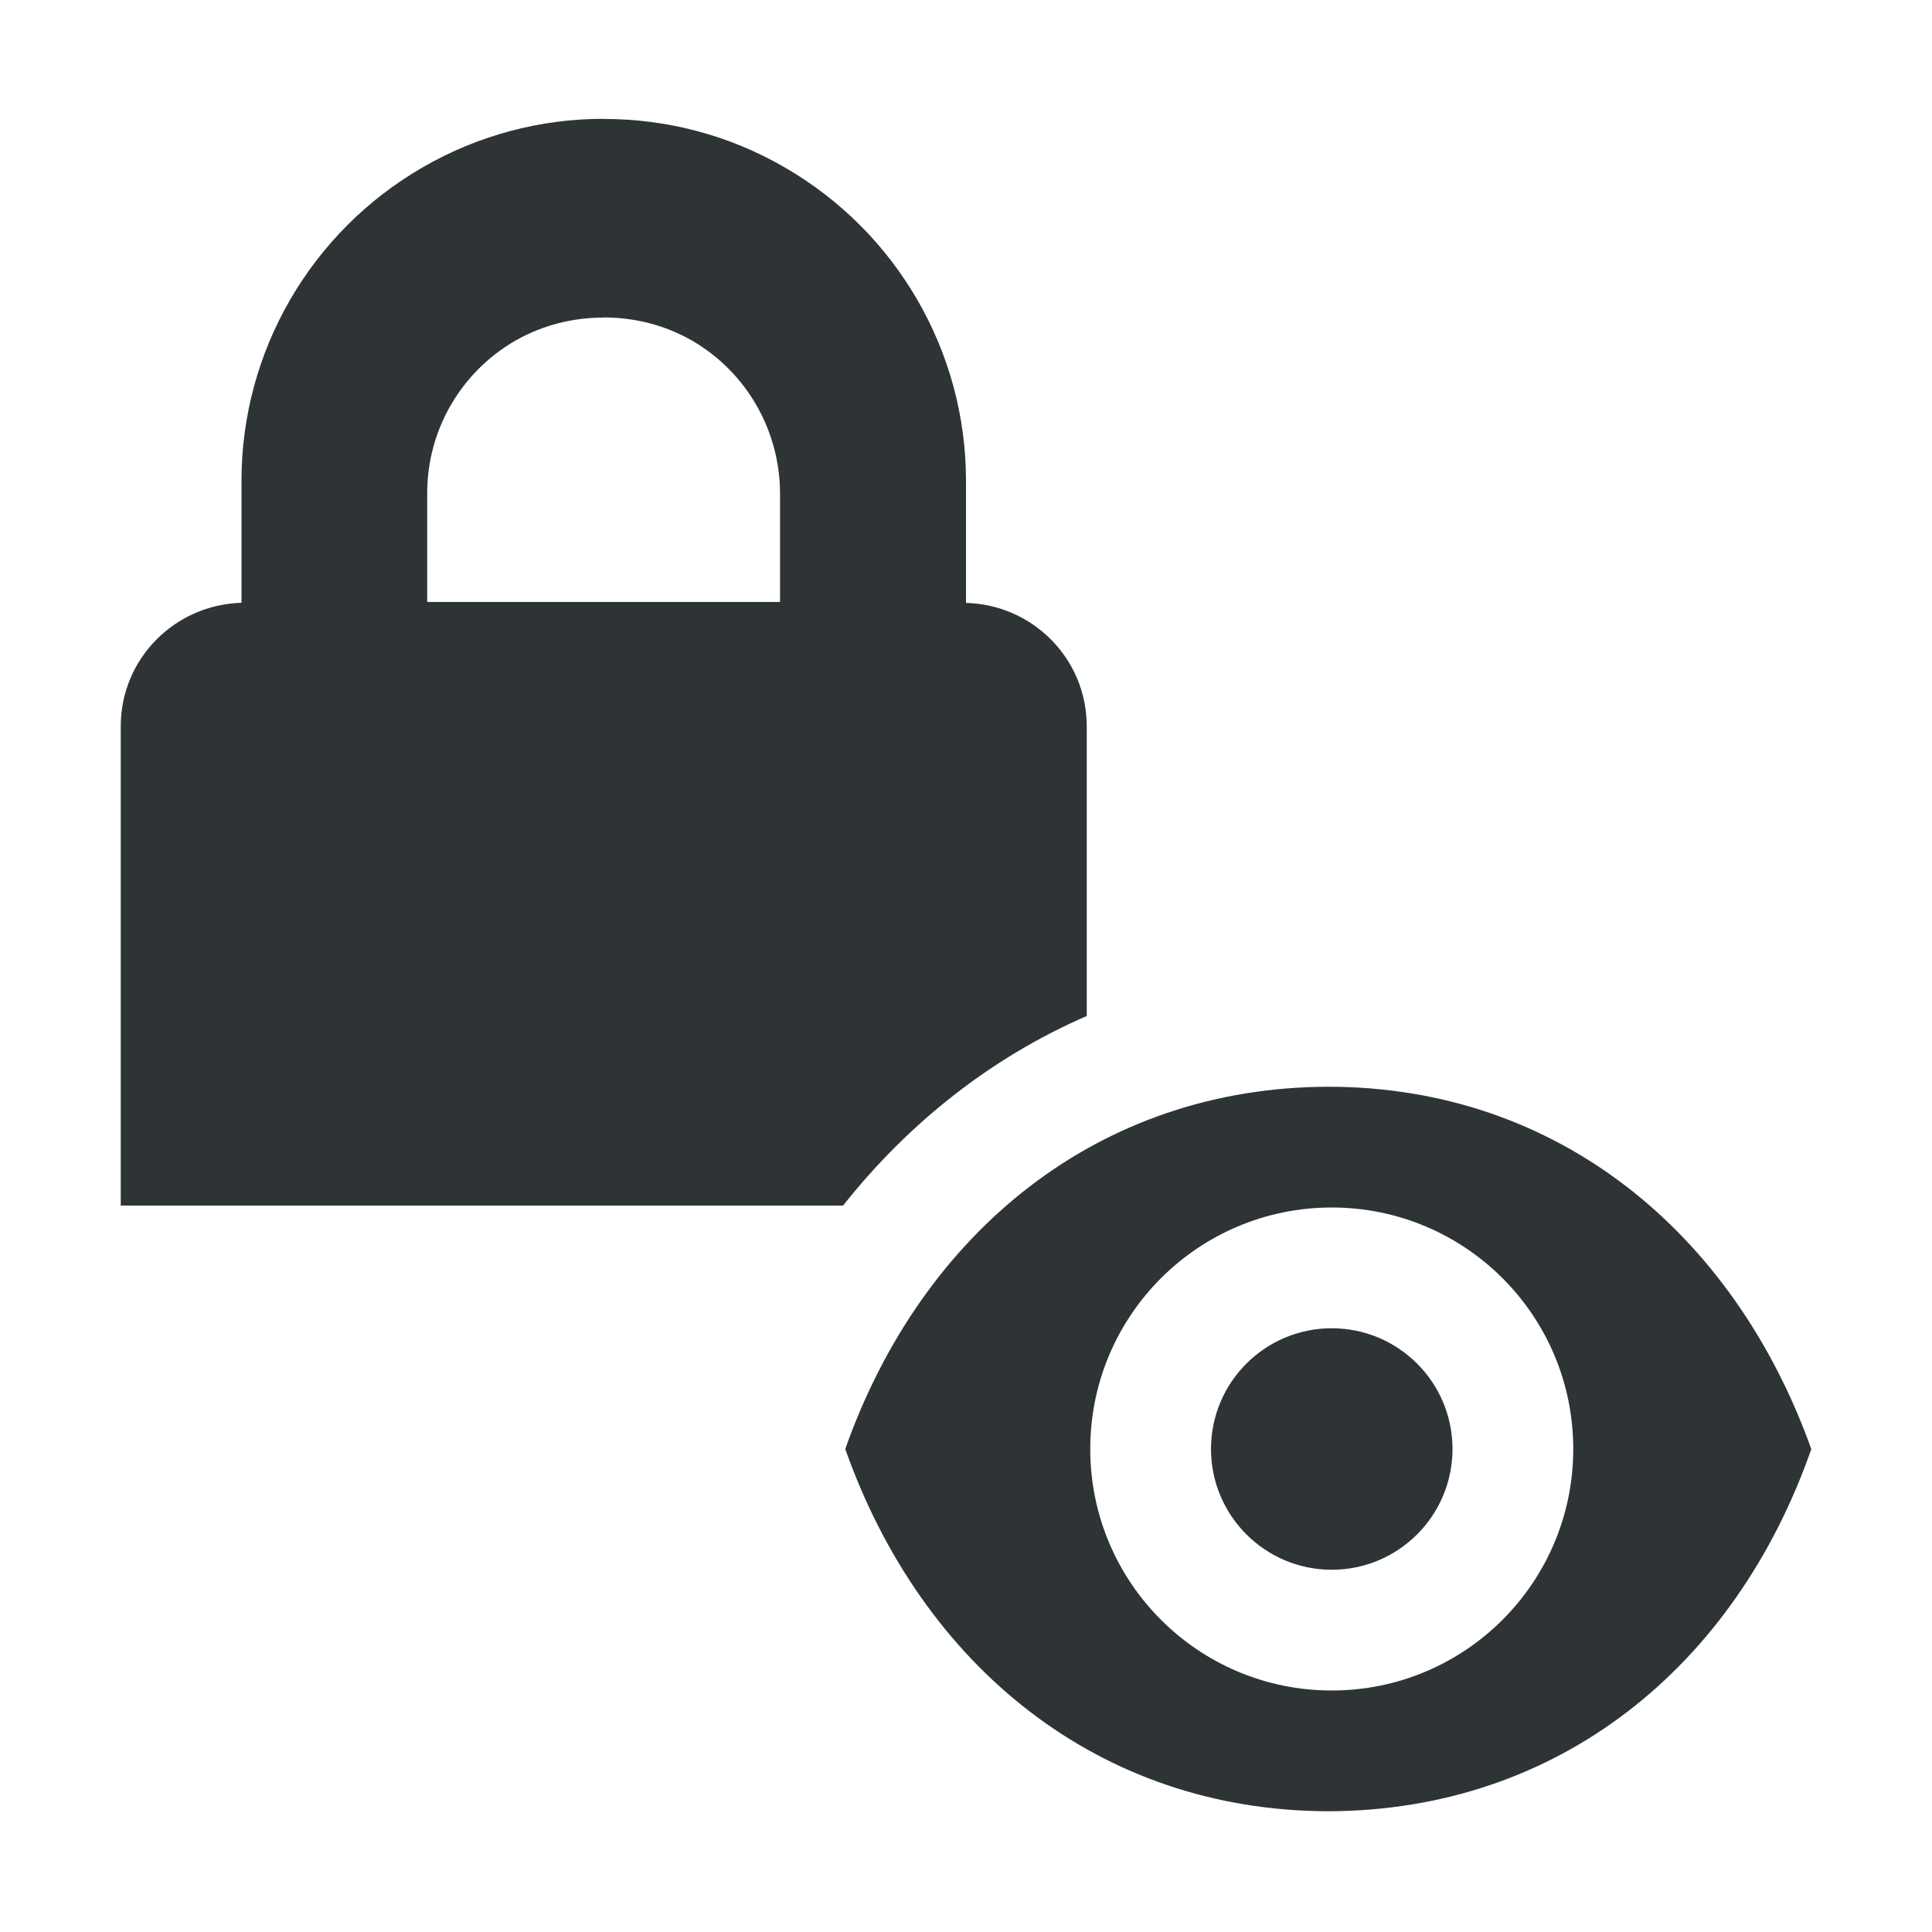
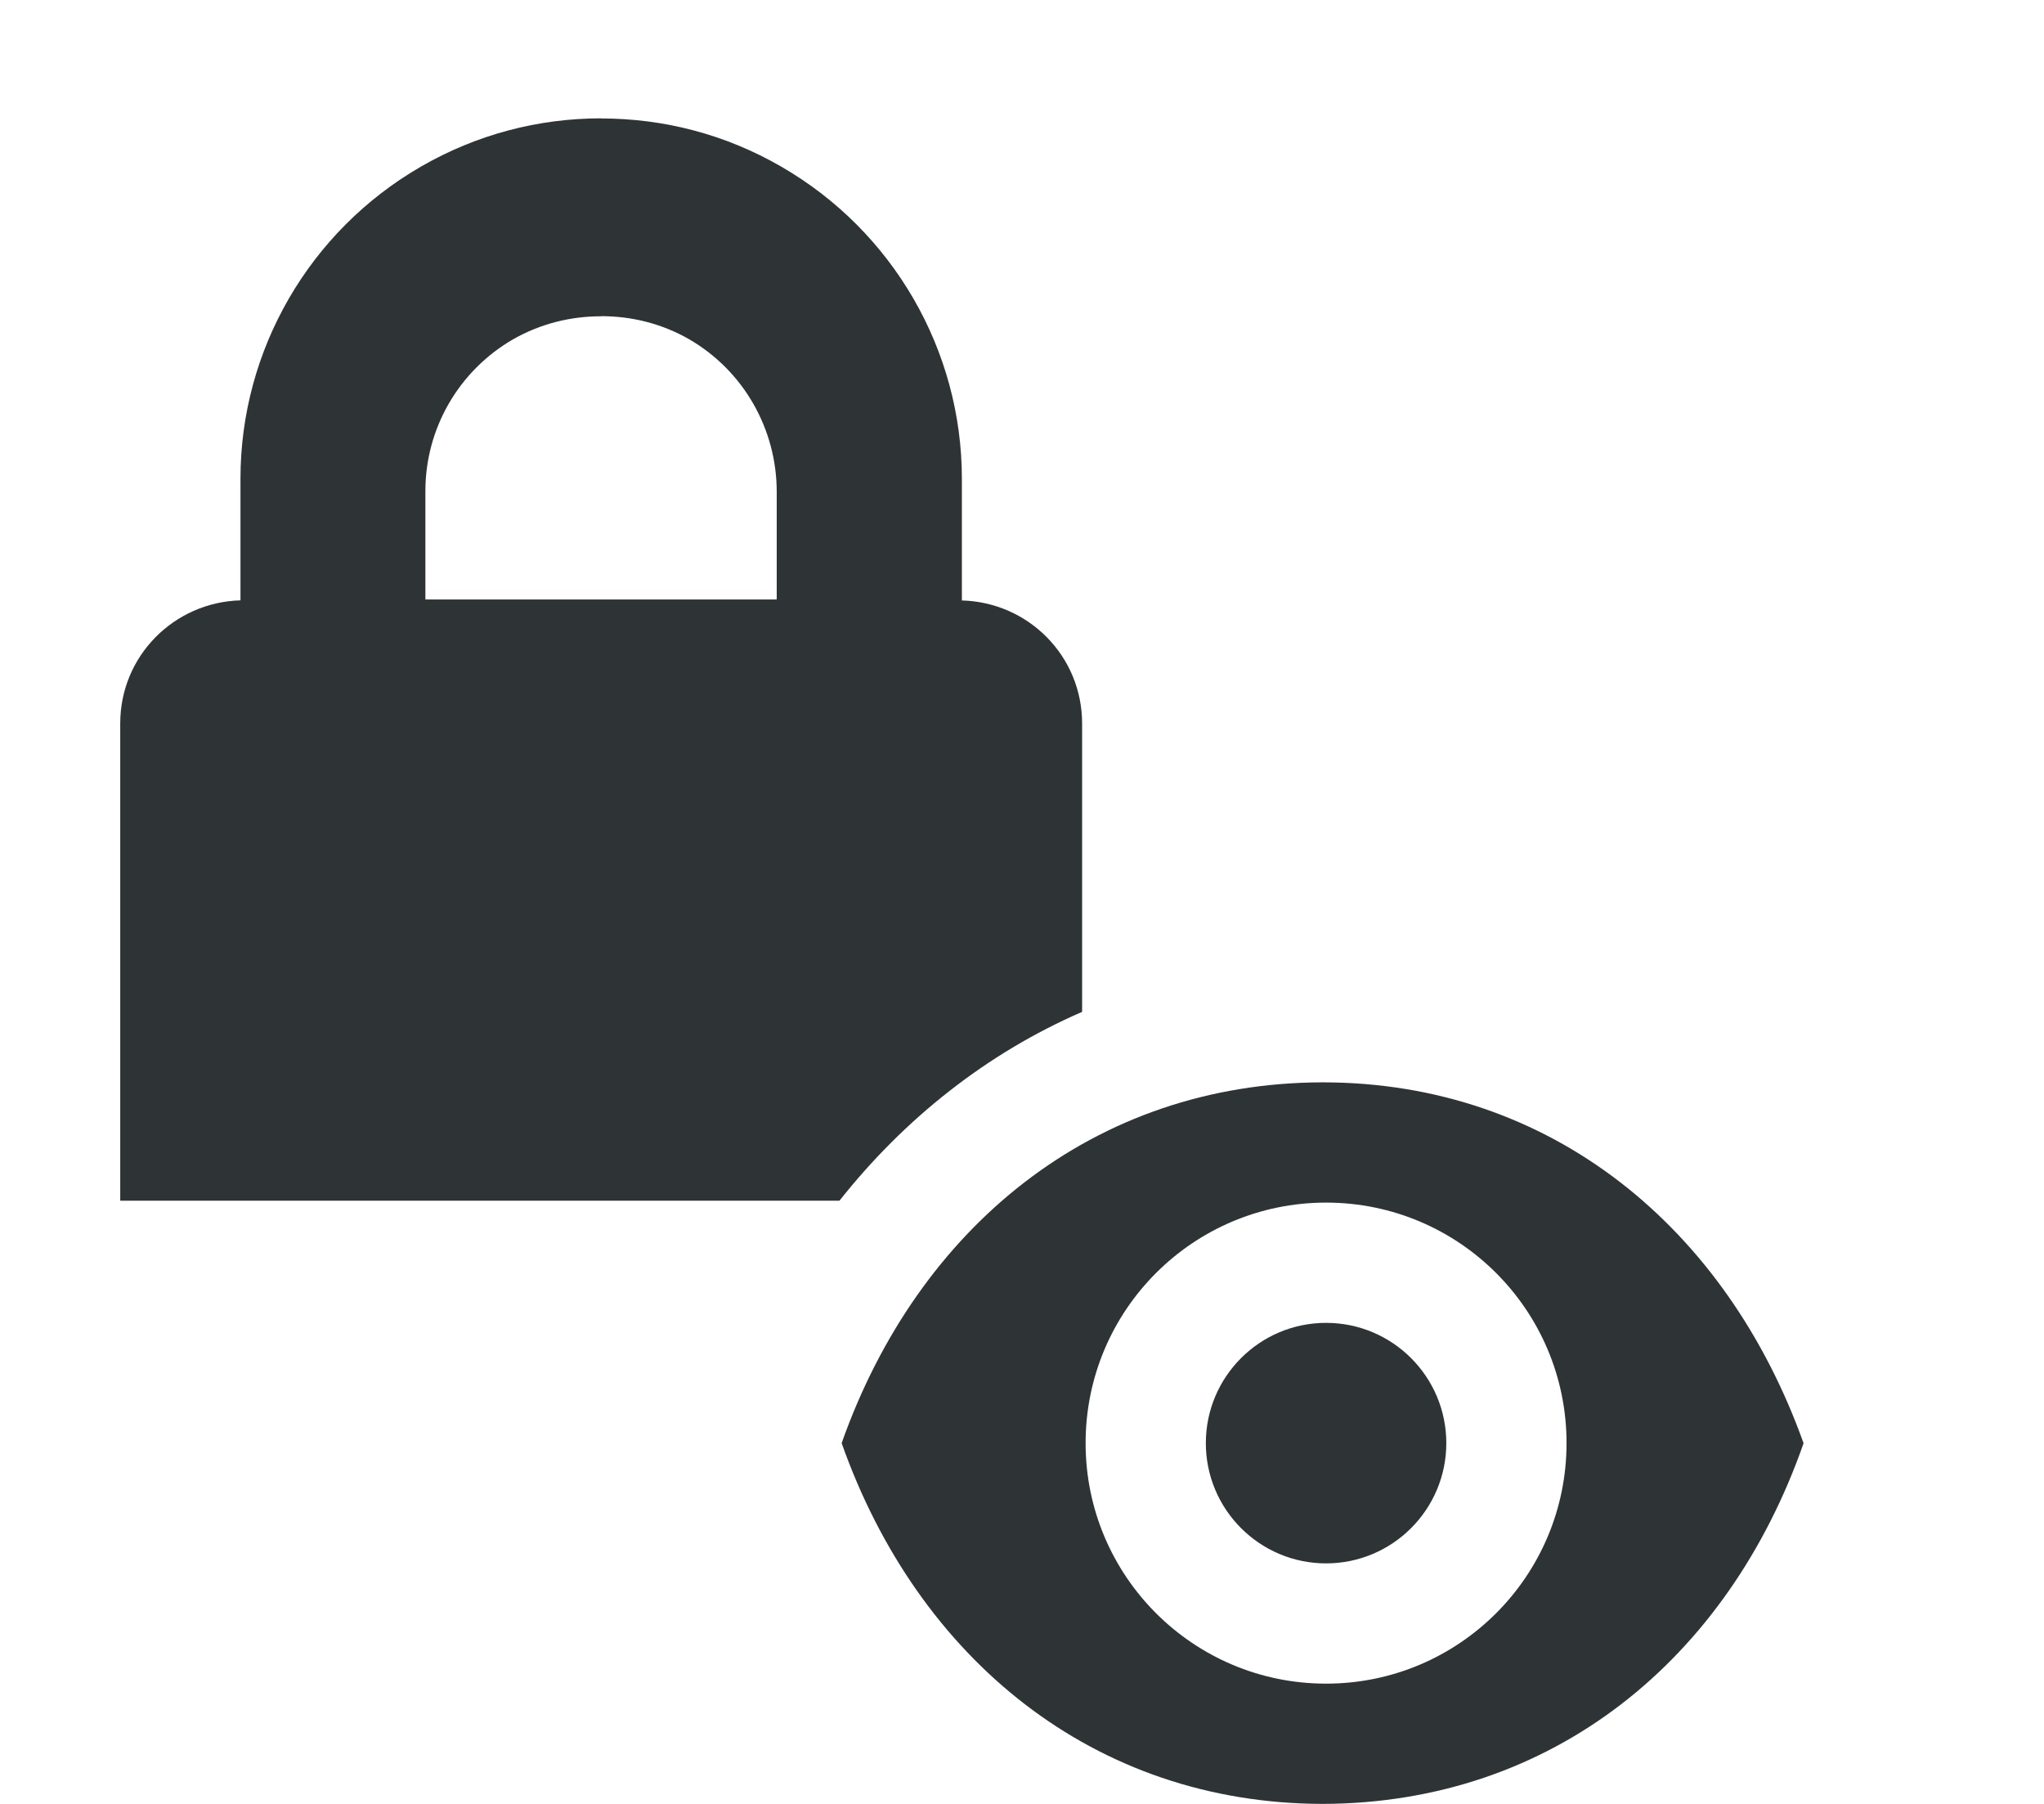
- <svg xmlns="http://www.w3.org/2000/svg" height="16" viewBox="0 0 16 16" width="16">
+ <svg xmlns="http://www.w3.org/2000/svg" height="15" viewBox="0 0 17 15" width="17">
  <g fill="#2e3436">
    <path d="m5 .984c-.52 0-1.035.133-1.5.402-.926.535-1.5 1.523-1.5 2.594v.004 1.008c-.555.016-1 .465-1 1.023v3.969h5.982c.539-.681 1.225-1.226 2.018-1.57v-2.398c0-.559-.445-1.008-1-1.023v-1.012c0-1.07-.574-2.059-1.5-2.594-.465-.27-.98-.402-1.5-.402zm0 1.645c.254 0 .504.062.73.191.453.262.73.746.73 1.27v.895h-2.922v-.902c0-.52.277-1.0.73-1.262.227-.129.477-.191.73-.191z" />
    <path d="m11 9c-1.903.004-3.366 1.206-4 3 .634 1.794 2.097 2.996 4 3 1.908-.005 3.37-1.197 4-2.998v-.002c-.64-1.79-2.099-3-4-3zm.029 1c1.105 0 2 .895 2 2s-.895 2-2 2-2-.895-2-2 .895-2 2-2zm0 1c-.552 0-1 .448-1 1s.448 1 1 1c.552 0 1-.448 1-1s-.448-1-1-1z" />
  </g>
</svg>
